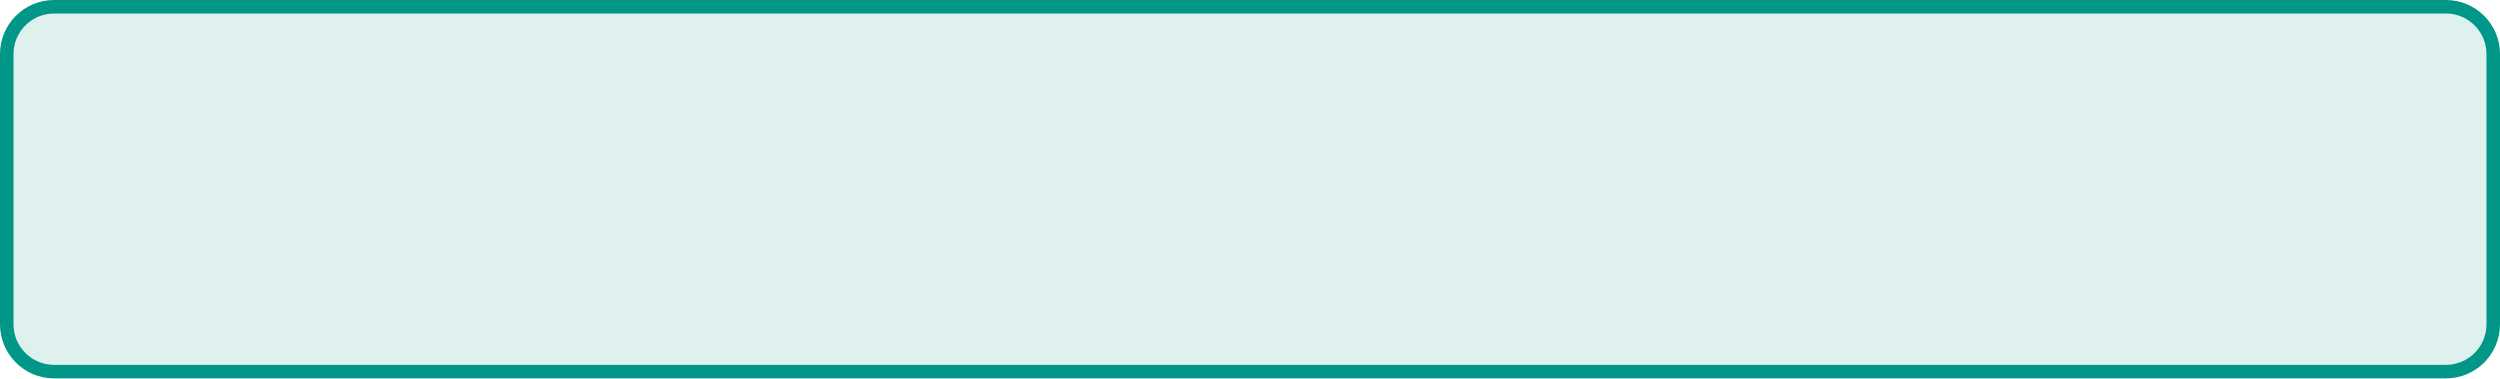
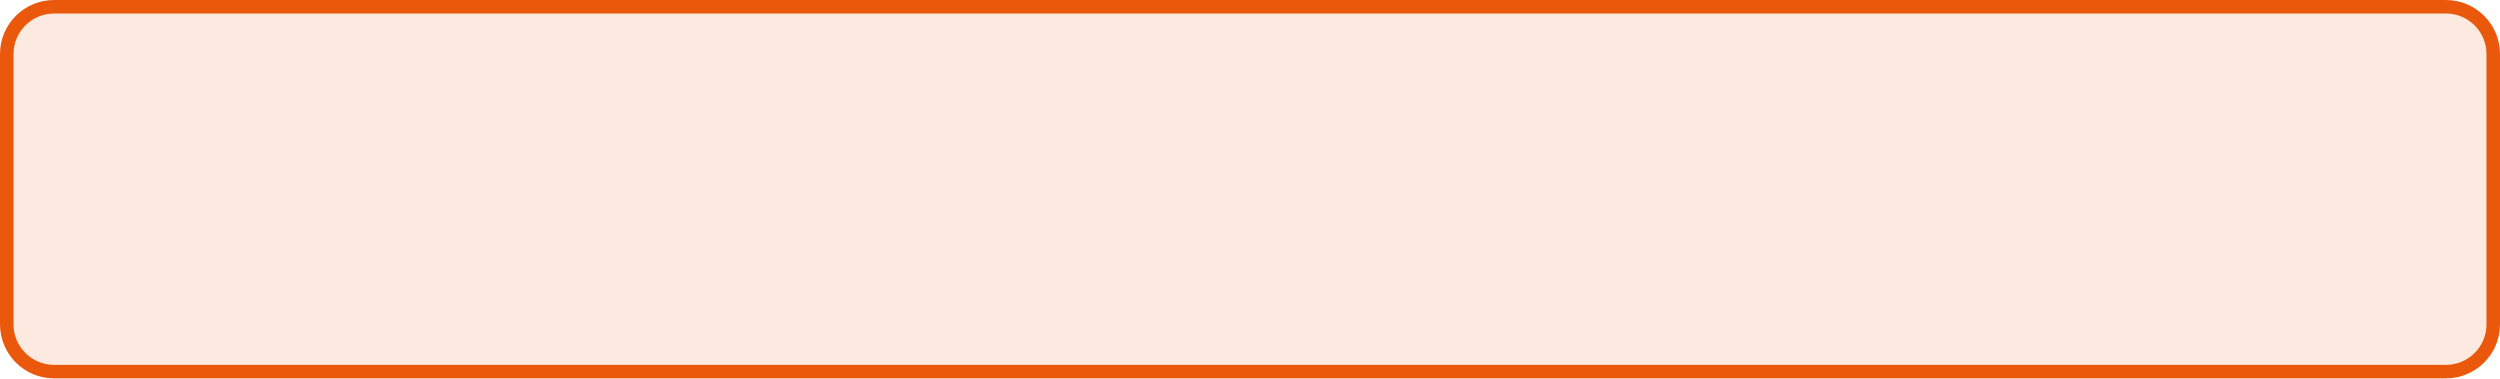
<svg xmlns="http://www.w3.org/2000/svg" width="185" height="28" viewBox="0 0 185 28" fill="none">
-   <rect x="0.5" y="0.5" width="184" height="27" rx="3.5" fill="#009688" fill-opacity="0.13" />
-   <rect x="0.5" y="0.5" width="184" height="27" rx="3.5" stroke="#009688" />
+   <rect x="0.5" y="0.5" width="184" height="27" rx="3.5" fill="#EA580C" fill-opacity="0.13" />
+   <rect x="0.5" y="0.5" width="184" height="27" rx="3.5" stroke="#EA580C" />
</svg>
